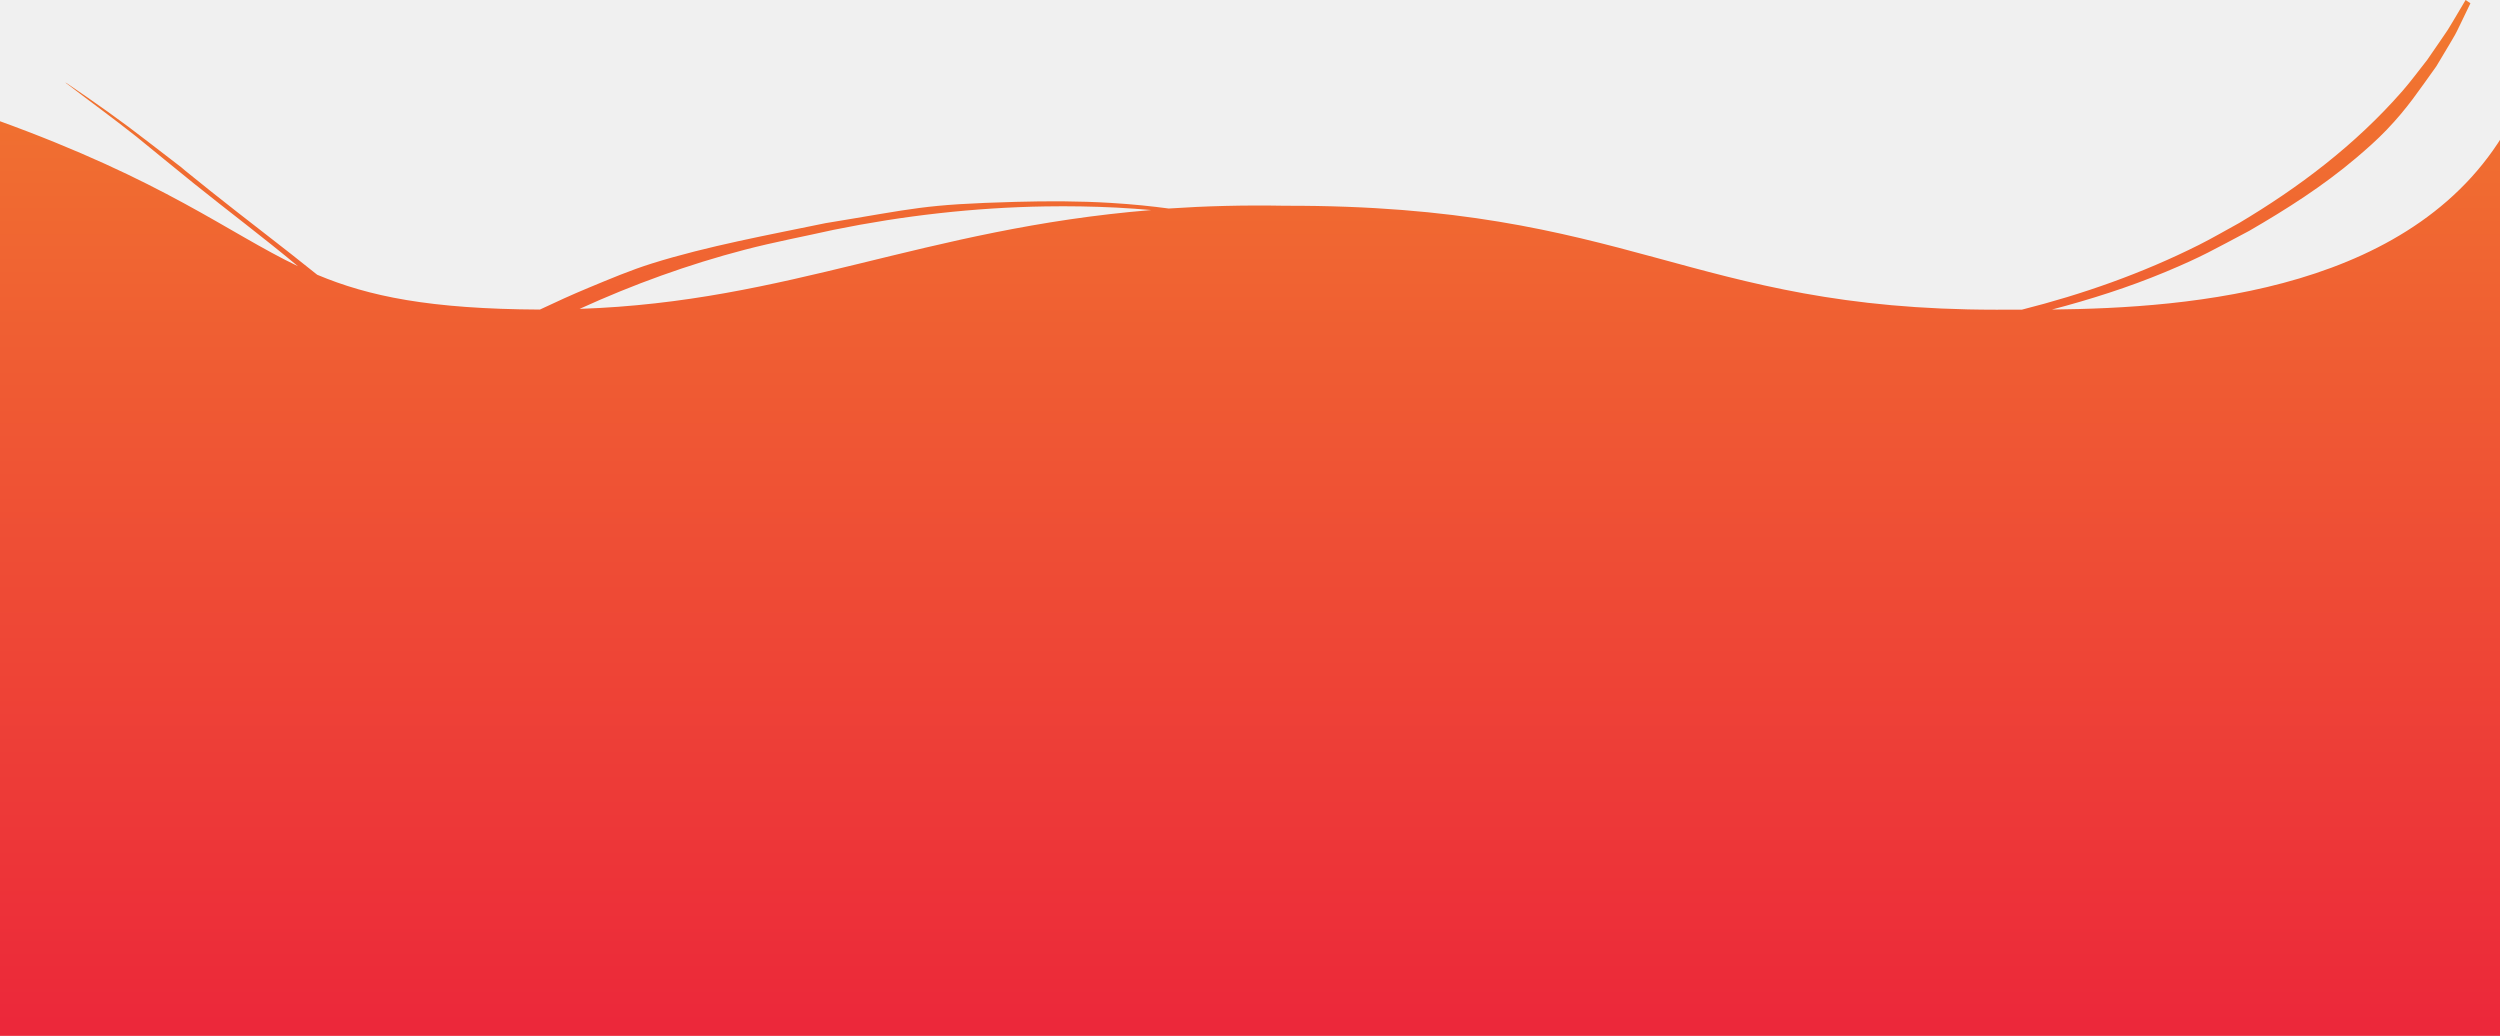
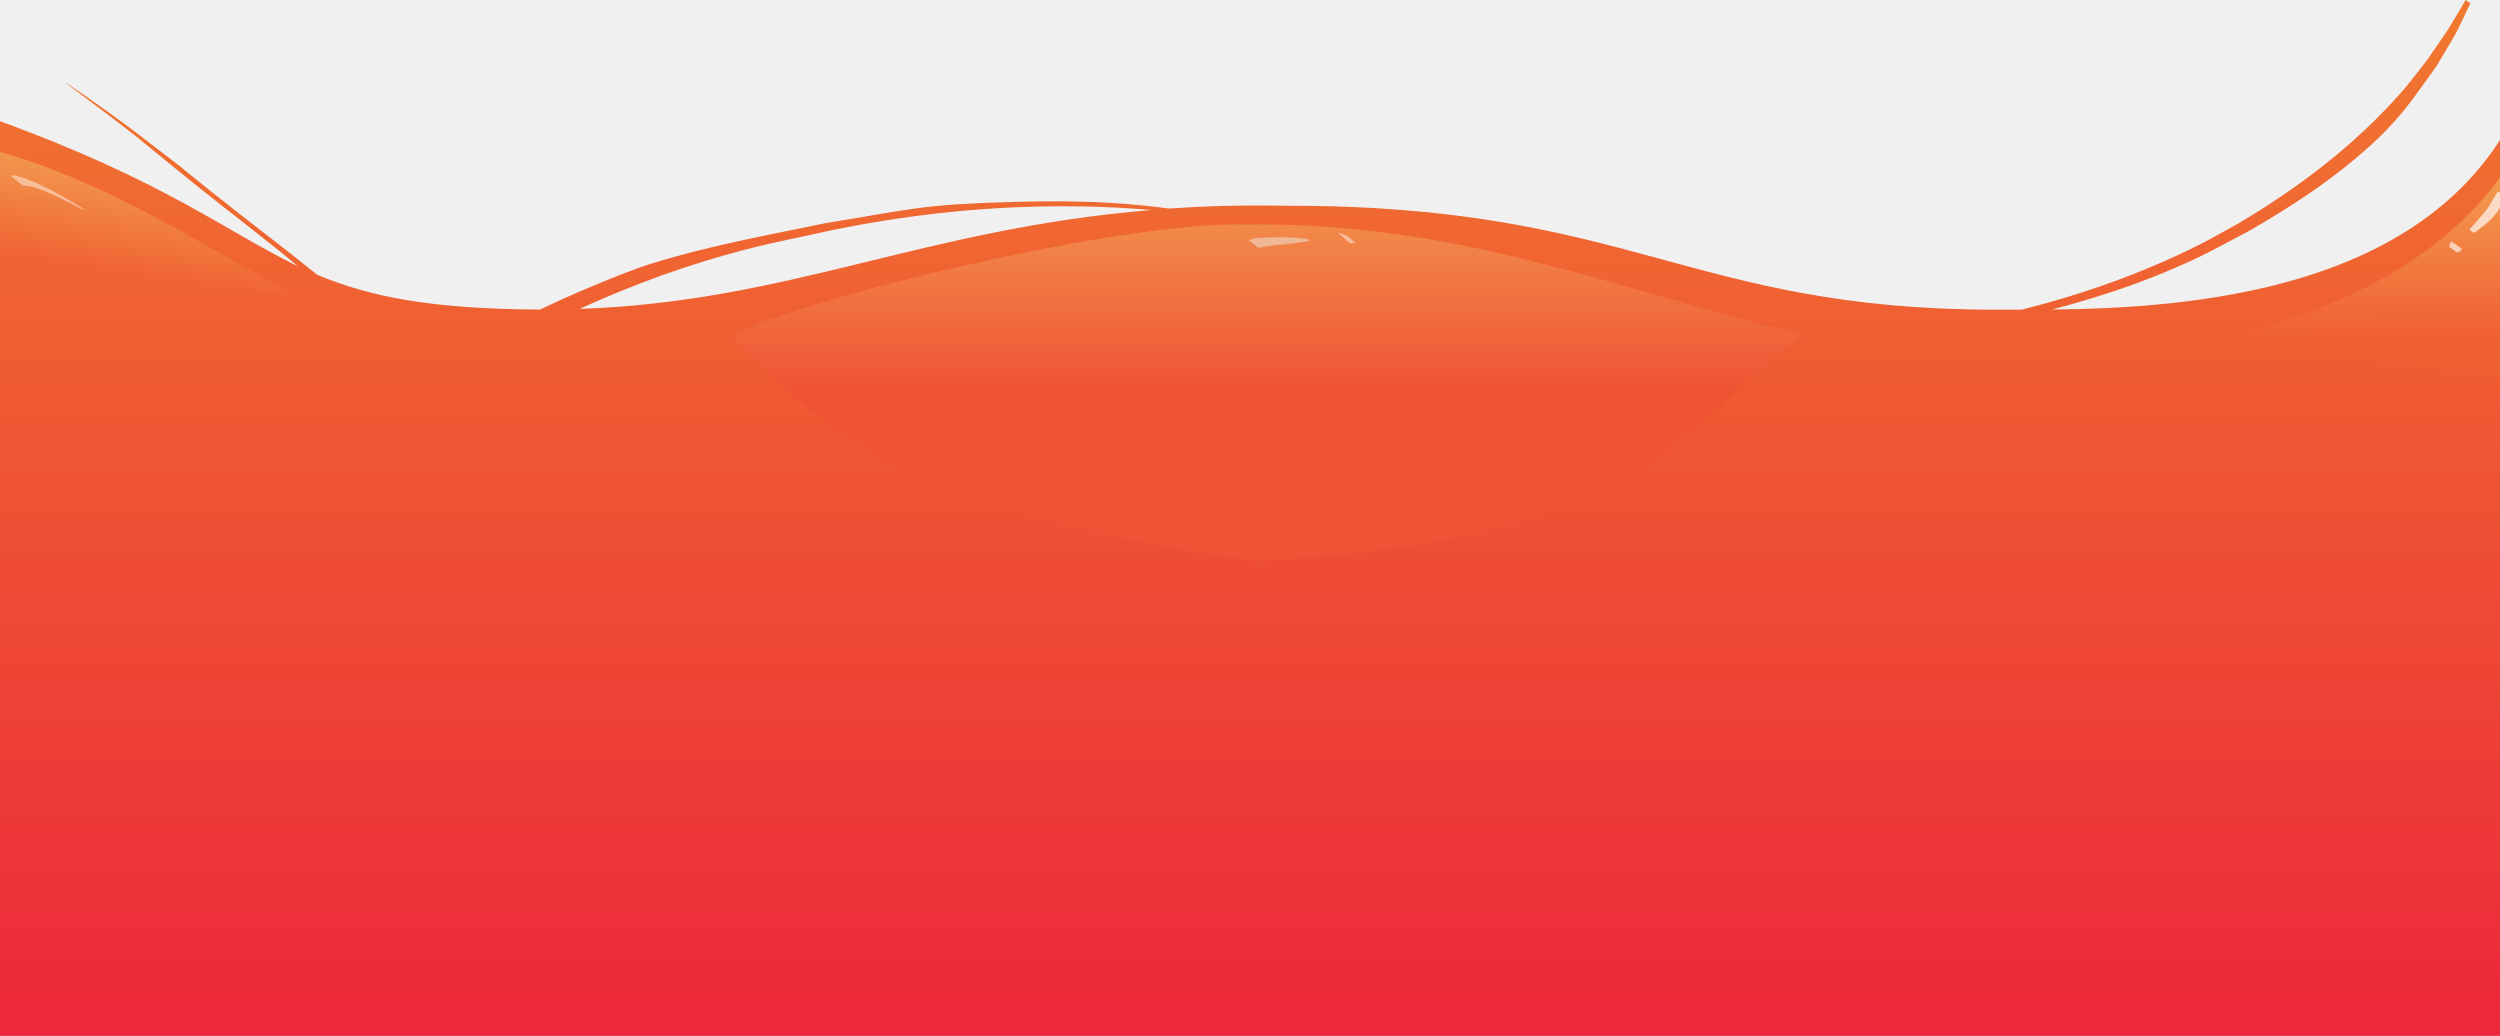
<svg xmlns="http://www.w3.org/2000/svg" width="1728" height="716" viewBox="0 0 1728 716" fill="none">
-   <path d="M1704.23 0C1687.79 27.571 1696.6 13.745 1677.7 41.375C1672.05 48.482 1666.67 55.899 1660.74 62.695C1627.86 100.387 1588.65 129.739 1547.77 154.108C1538.48 159.17 1529.31 164.569 1519.88 169.295C1480.5 189.047 1439.38 203.448 1397.54 214.038C1391.61 214.033 1384.87 214.066 1379.76 214.066C1166.8 214.066 1127.49 141.674 888.19 142.216C859.448 141.684 832.829 142.434 807.856 144.127C796.092 142.568 783.601 141.207 767.81 140.251C745.986 138.929 724.101 138.921 702.255 139.523C637.247 141.315 633.542 144.007 570.591 154.246C531.697 162.31 489.042 170.082 450.726 182.072C435.9 186.712 421.445 192.843 406.982 198.842C395.601 203.563 384.356 208.68 373.17 213.975C297.135 213.597 254.891 204.877 219.26 189.916C194.856 170.258 169.925 151.524 145.449 131.989C105.514 100.114 145.972 131.558 102.711 98.266C84.234 83.869 65.236 70.465 46.029 57.455L45.124 57.045C61.444 69.555 78.029 81.577 94.19 94.371C107.436 105.111 120.588 116.013 133.869 126.693C157.812 145.946 182.294 164.289 205.955 184.019C157.029 160.569 114.018 125.032 -2 83.069V716H1736V214.065V83.069C1672.99 201.26 1513.81 212.913 1418.35 213.947C1444.85 206.975 1471.08 198.669 1496.67 188.004C1522.34 177.303 1530.11 172.507 1554.76 159.504C1580.36 144.652 1605.62 128.651 1628.78 108.984C1635.98 102.876 1643.09 96.59 1649.72 89.666C1664.12 74.623 1671.7 62.905 1684 45.816C1701.17 16.853 1693.38 31.409 1707.56 2.257L1704.23 0ZM722.574 142.67C738.922 142.408 755.282 142.672 771.633 143.489C780.944 143.955 788.315 144.566 795.714 145.191C637.864 158.145 545.805 208.575 400.622 213.492C437.712 196.578 475.83 182.768 514.783 172.608C535.14 167.298 555.748 163.437 576.233 158.849C624.579 149.019 673.53 143.457 722.574 142.67Z" fill="url(#paint0_linear_47_153)" />
+   <path d="M1704.23 0C1687.79 27.571 1696.6 13.745 1677.7 41.375C1672.05 48.482 1666.67 55.899 1660.74 62.695C1627.86 100.387 1588.65 129.739 1547.77 154.108C1538.48 159.17 1529.31 164.569 1519.88 169.295C1480.5 189.047 1439.38 203.448 1397.54 214.038C1391.61 214.033 1384.87 214.066 1379.76 214.066C1166.8 214.066 1127.49 141.674 888.19 142.216C859.448 141.684 832.829 142.434 807.856 144.127C796.092 142.568 783.601 141.207 767.81 140.251C745.986 138.929 724.101 138.921 702.255 139.523C637.247 141.315 633.542 144.007 570.591 154.246C531.697 162.31 489.042 170.082 450.726 182.072C435.9 186.712 421.445 192.843 406.982 198.842C395.601 203.563 384.356 208.68 373.17 213.975C297.135 213.597 254.891 204.877 219.26 189.916C194.856 170.258 169.925 151.524 145.449 131.989C105.514 100.114 145.972 131.558 102.711 98.266C84.234 83.869 65.236 70.465 46.029 57.455L45.124 57.045C61.444 69.555 78.029 81.577 94.19 94.371C107.436 105.111 120.588 116.013 133.869 126.693C157.812 145.946 182.294 164.289 205.955 184.019C157.029 160.569 114.018 125.032 -2 83.069V716H1736V214.065V83.069C1672.99 201.26 1513.81 212.913 1418.35 213.947C1444.85 206.975 1471.08 198.669 1496.67 188.004C1522.34 177.303 1530.11 172.507 1554.76 159.504C1580.36 144.652 1605.62 128.651 1628.78 108.984C1635.98 102.876 1643.09 96.59 1649.72 89.666C1664.12 74.623 1671.7 62.905 1684 45.816C1701.17 16.853 1693.38 31.409 1707.56 2.257L1704.23 0ZM722.574 142.67C738.922 142.408 755.282 142.672 771.633 143.489C780.944 143.955 788.315 144.566 795.714 145.191C637.864 158.145 545.805 208.575 400.622 213.492C437.712 196.578 475.83 182.768 514.783 172.608C535.14 167.298 555.748 163.437 576.233 158.849C624.579 149.019 673.53 143.457 722.574 142.67Z" fill="url(#paint0_linear_47_152)" />
+   <path d="M505.922 231.555C559.442 204.71 776.081 152.882 861.001 155.163C1010.77 153.188 1121.65 201.927 1247.19 231.555C1157.31 292.961 1143.74 374.078 868.991 387.726C660.434 360.781 563.139 301.917 505.922 231.555Z" fill="url(#paint1_linear_47_152)" />
+   <path d="M1531.29 235.33C1619.23 214.52 1693.05 177.524 1734.91 112.485L1734.91 262.078L1531.29 235.33Z" fill="url(#paint2_linear_47_152)" />
+   <path d="M201.437 202.883C135.17 166.38 70.894 124.727 -2 104.41V205.569L201.437 202.883Z" fill="url(#paint3_linear_47_152)" />
+   <path d="M869.9 171.444C877.082 169.638 884.427 169.221 891.733 168.566C900.86 167.173 896.294 167.857 905.431 166.516L903.866 165.191C891.914 164.046 897.81 164.465 886.182 163.909C883.868 163.964 876.652 164.117 874.027 164.228C870.433 164.379 866.554 164.379 863.213 166.133L869.9 171.444Z" fill="#EFEAE6" fill-opacity="0.5" />
+   <path d="M932.932 167.941C933.432 168.028 933.932 168.116 934.432 168.203C934.799 168.132 935.161 167.954 935.531 167.988C936.178 168.048 936.797 168.317 937.43 168.481L931.911 163.53C929.483 162.602 927.176 161.243 924.649 160.74L932.932 167.941Z" fill="white" fill-opacity="0.46" />
+   <path d="M1726.65 132.241C1724.17 135.547 1722.51 139.527 1720.15 142.953C1717.9 146.232 1716.69 147.424 1714.08 150.418C1709.33 155.906 1711.73 153.148 1706.87 158.693L1710 160.996C1716.28 156.499 1713.23 158.812 1719.14 154.071C1720.35 152.863 1721.62 151.717 1722.78 150.448C1725.01 148.026 1726.34 146.175 1728.19 143.408C1729.73 141.081 1731.26 138.701 1731.94 135.819L1726.65 132.241Z" fill="white" fill-opacity="0.67" />
+   <path d="M1694.47 166.929C1693.1 168.724 1693.14 168.266 1693.02 170.757L1698.14 174.424C1700.46 173.789 1700.32 174.047 1701.65 171.966L1694.47 166.929Z" fill="white" fill-opacity="0.62" />
+   <path d="M15.595 128.16C22.621 128.474 29.363 131.459 35.903 134.196C43.536 137.77 51.045 141.688 58.584 145.519L56.656 143.725C47.883 138.37 39.114 132.986 29.897 128.712C24.56 126.276 22.785 125.314 17.561 123.444C14.344 122.292 10.71 120.889 7.297 121.403L15.595 128.16Z" fill="white" fill-opacity="0.45" />
  <defs>
-     <linearGradient id="paint0_linear_47_153" x1="867" y1="0" x2="867" y2="716" gradientUnits="userSpaceOnUse">
+     <linearGradient id="paint0_linear_47_152" x1="867" y1="0" x2="867" y2="716" gradientUnits="userSpaceOnUse">
      <stop stop-color="#F1792F" />
      <stop offset="1" stop-color="#EC273A" />
    </linearGradient>
+     <linearGradient id="paint1_linear_47_152" x1="875.905" y1="106.365" x2="875.905" y2="271.405" gradientUnits="userSpaceOnUse">
+       <stop stop-color="#F3A153" />
+       <stop offset="1" stop-color="#EF5235" />
+     </linearGradient>
+     <linearGradient id="paint2_linear_47_152" x1="1633.1" y1="112.485" x2="1633.61" y2="234.573" gradientUnits="userSpaceOnUse">
+       <stop stop-color="#F3A052" />
+       <stop offset="1" stop-color="#F05F33" />
+     </linearGradient>
+     <linearGradient id="paint3_linear_47_152" x1="99.718" y1="104.41" x2="86.341" y2="189.165" gradientUnits="userSpaceOnUse">
+       <stop stop-color="#F3A254" />
+       <stop offset="1" stop-color="#F06333" />
+     </linearGradient>
  </defs>
</svg>
